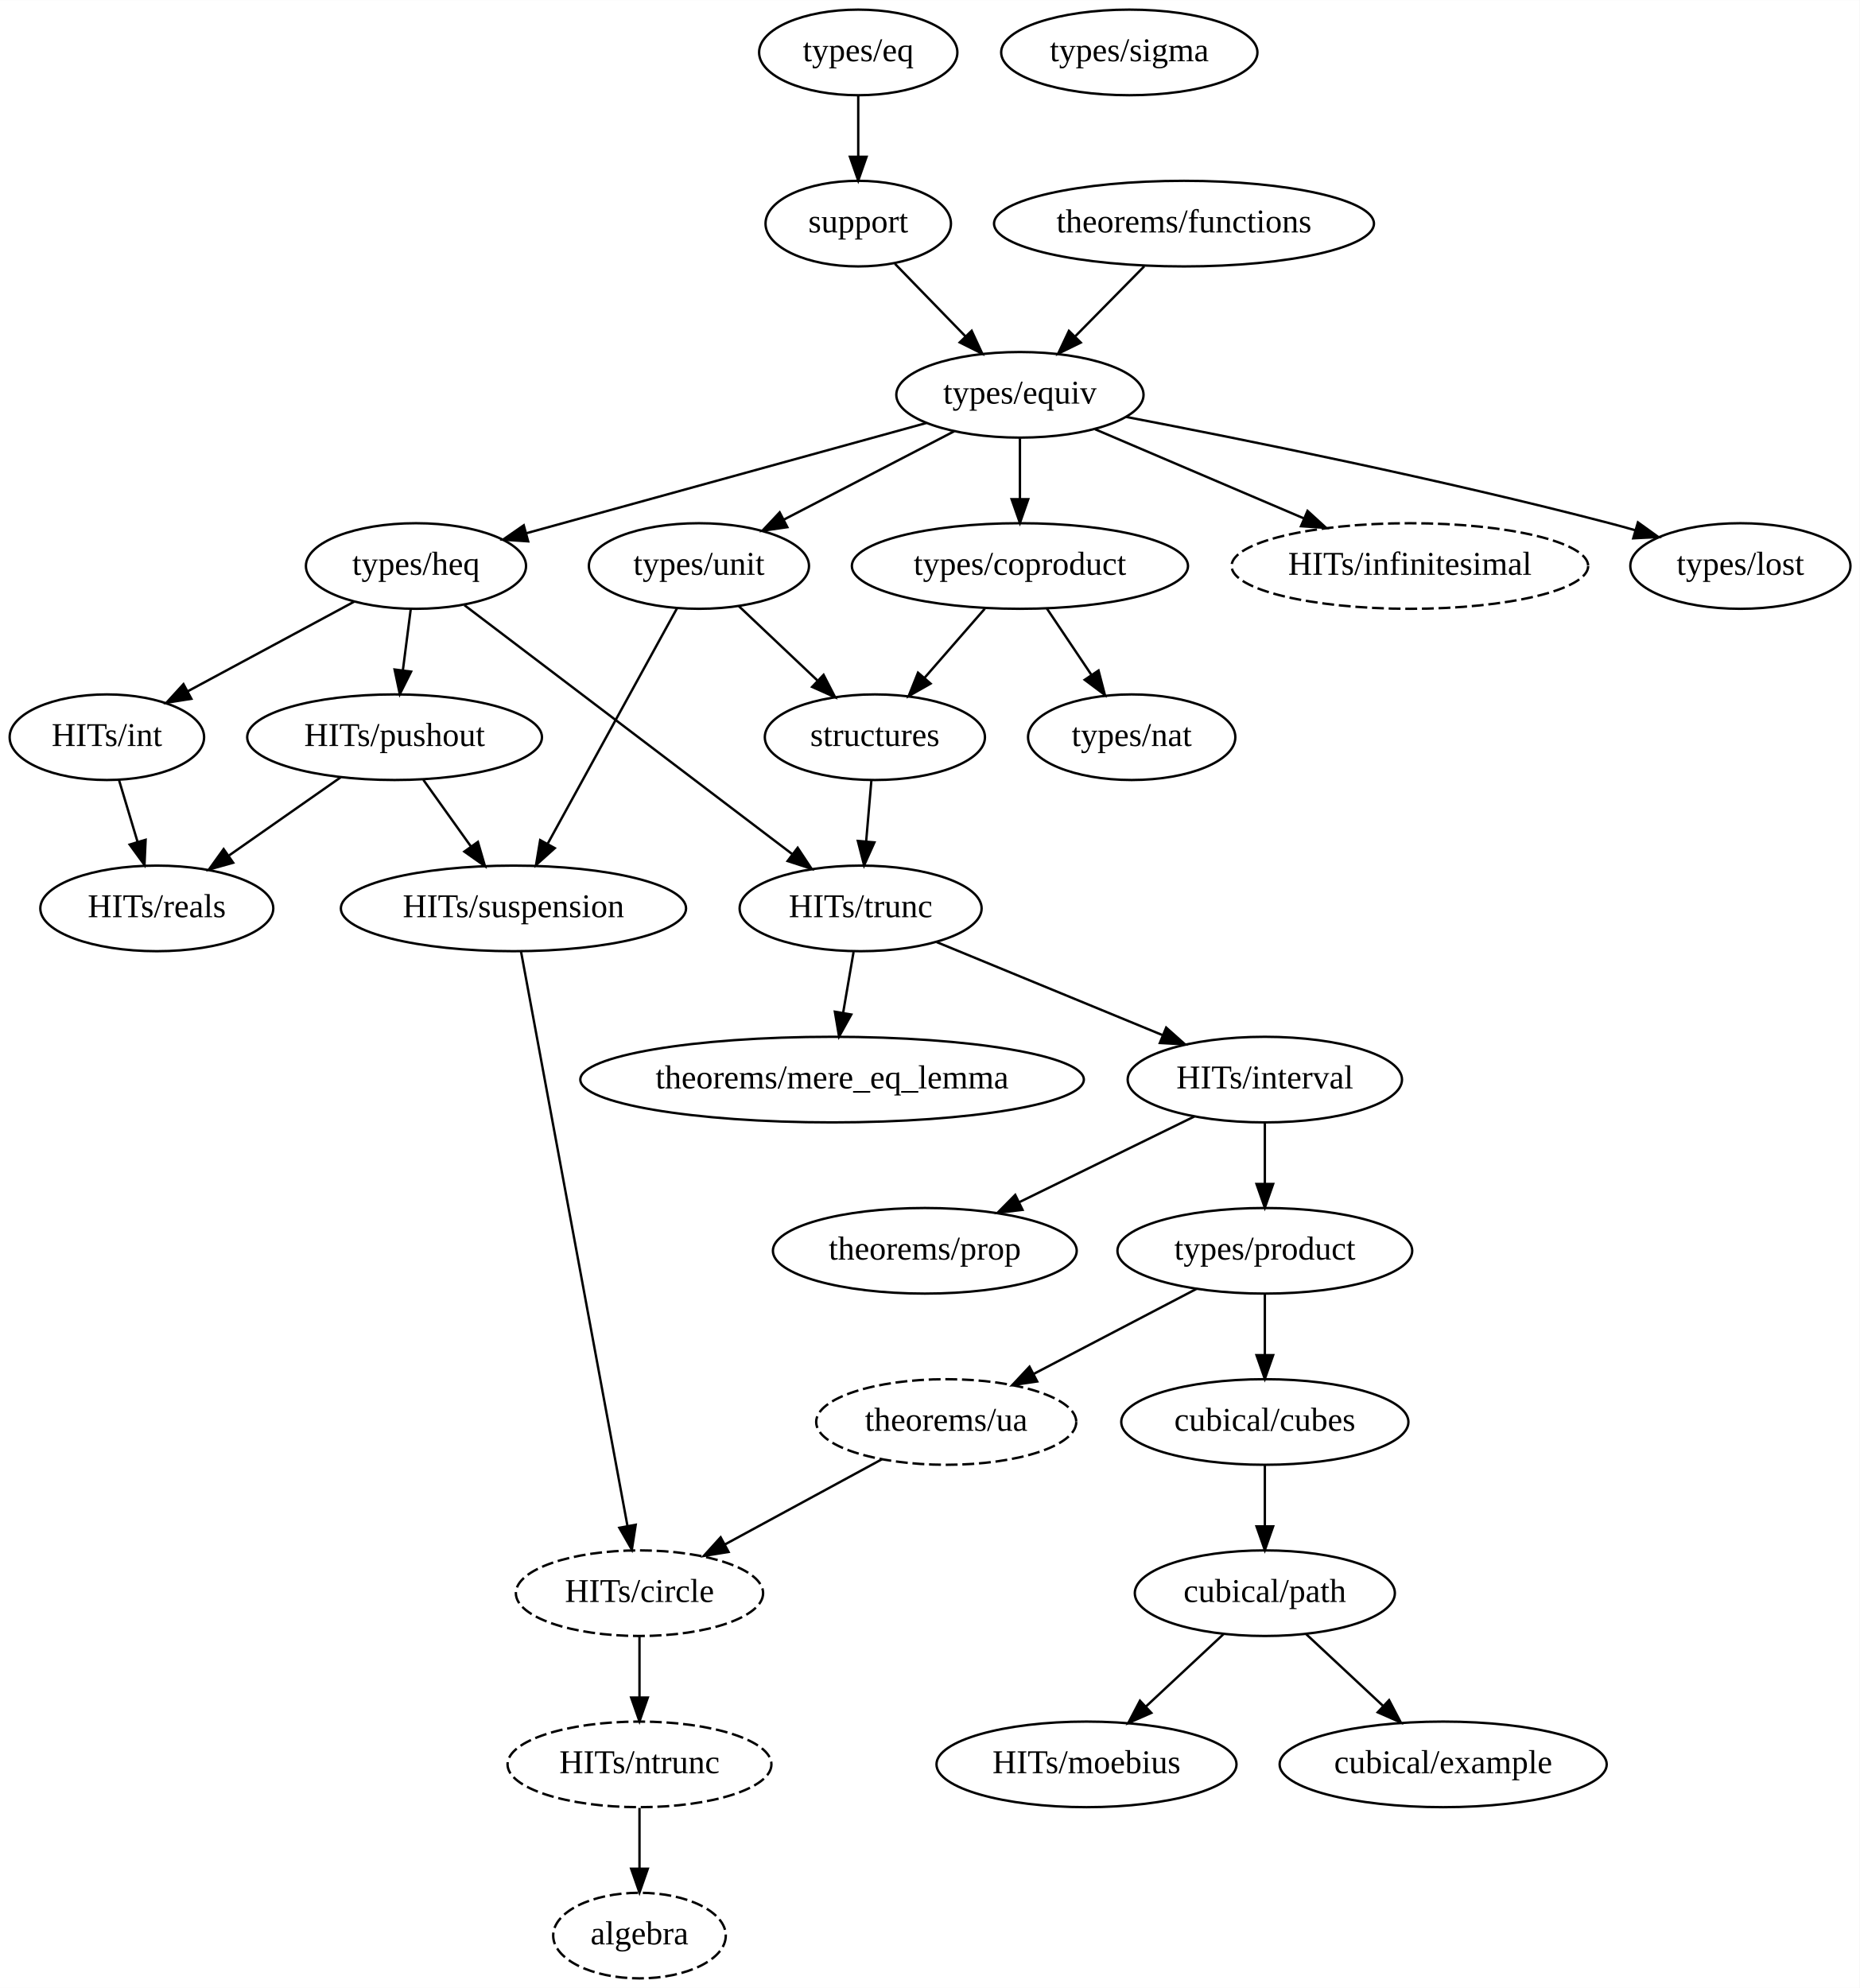
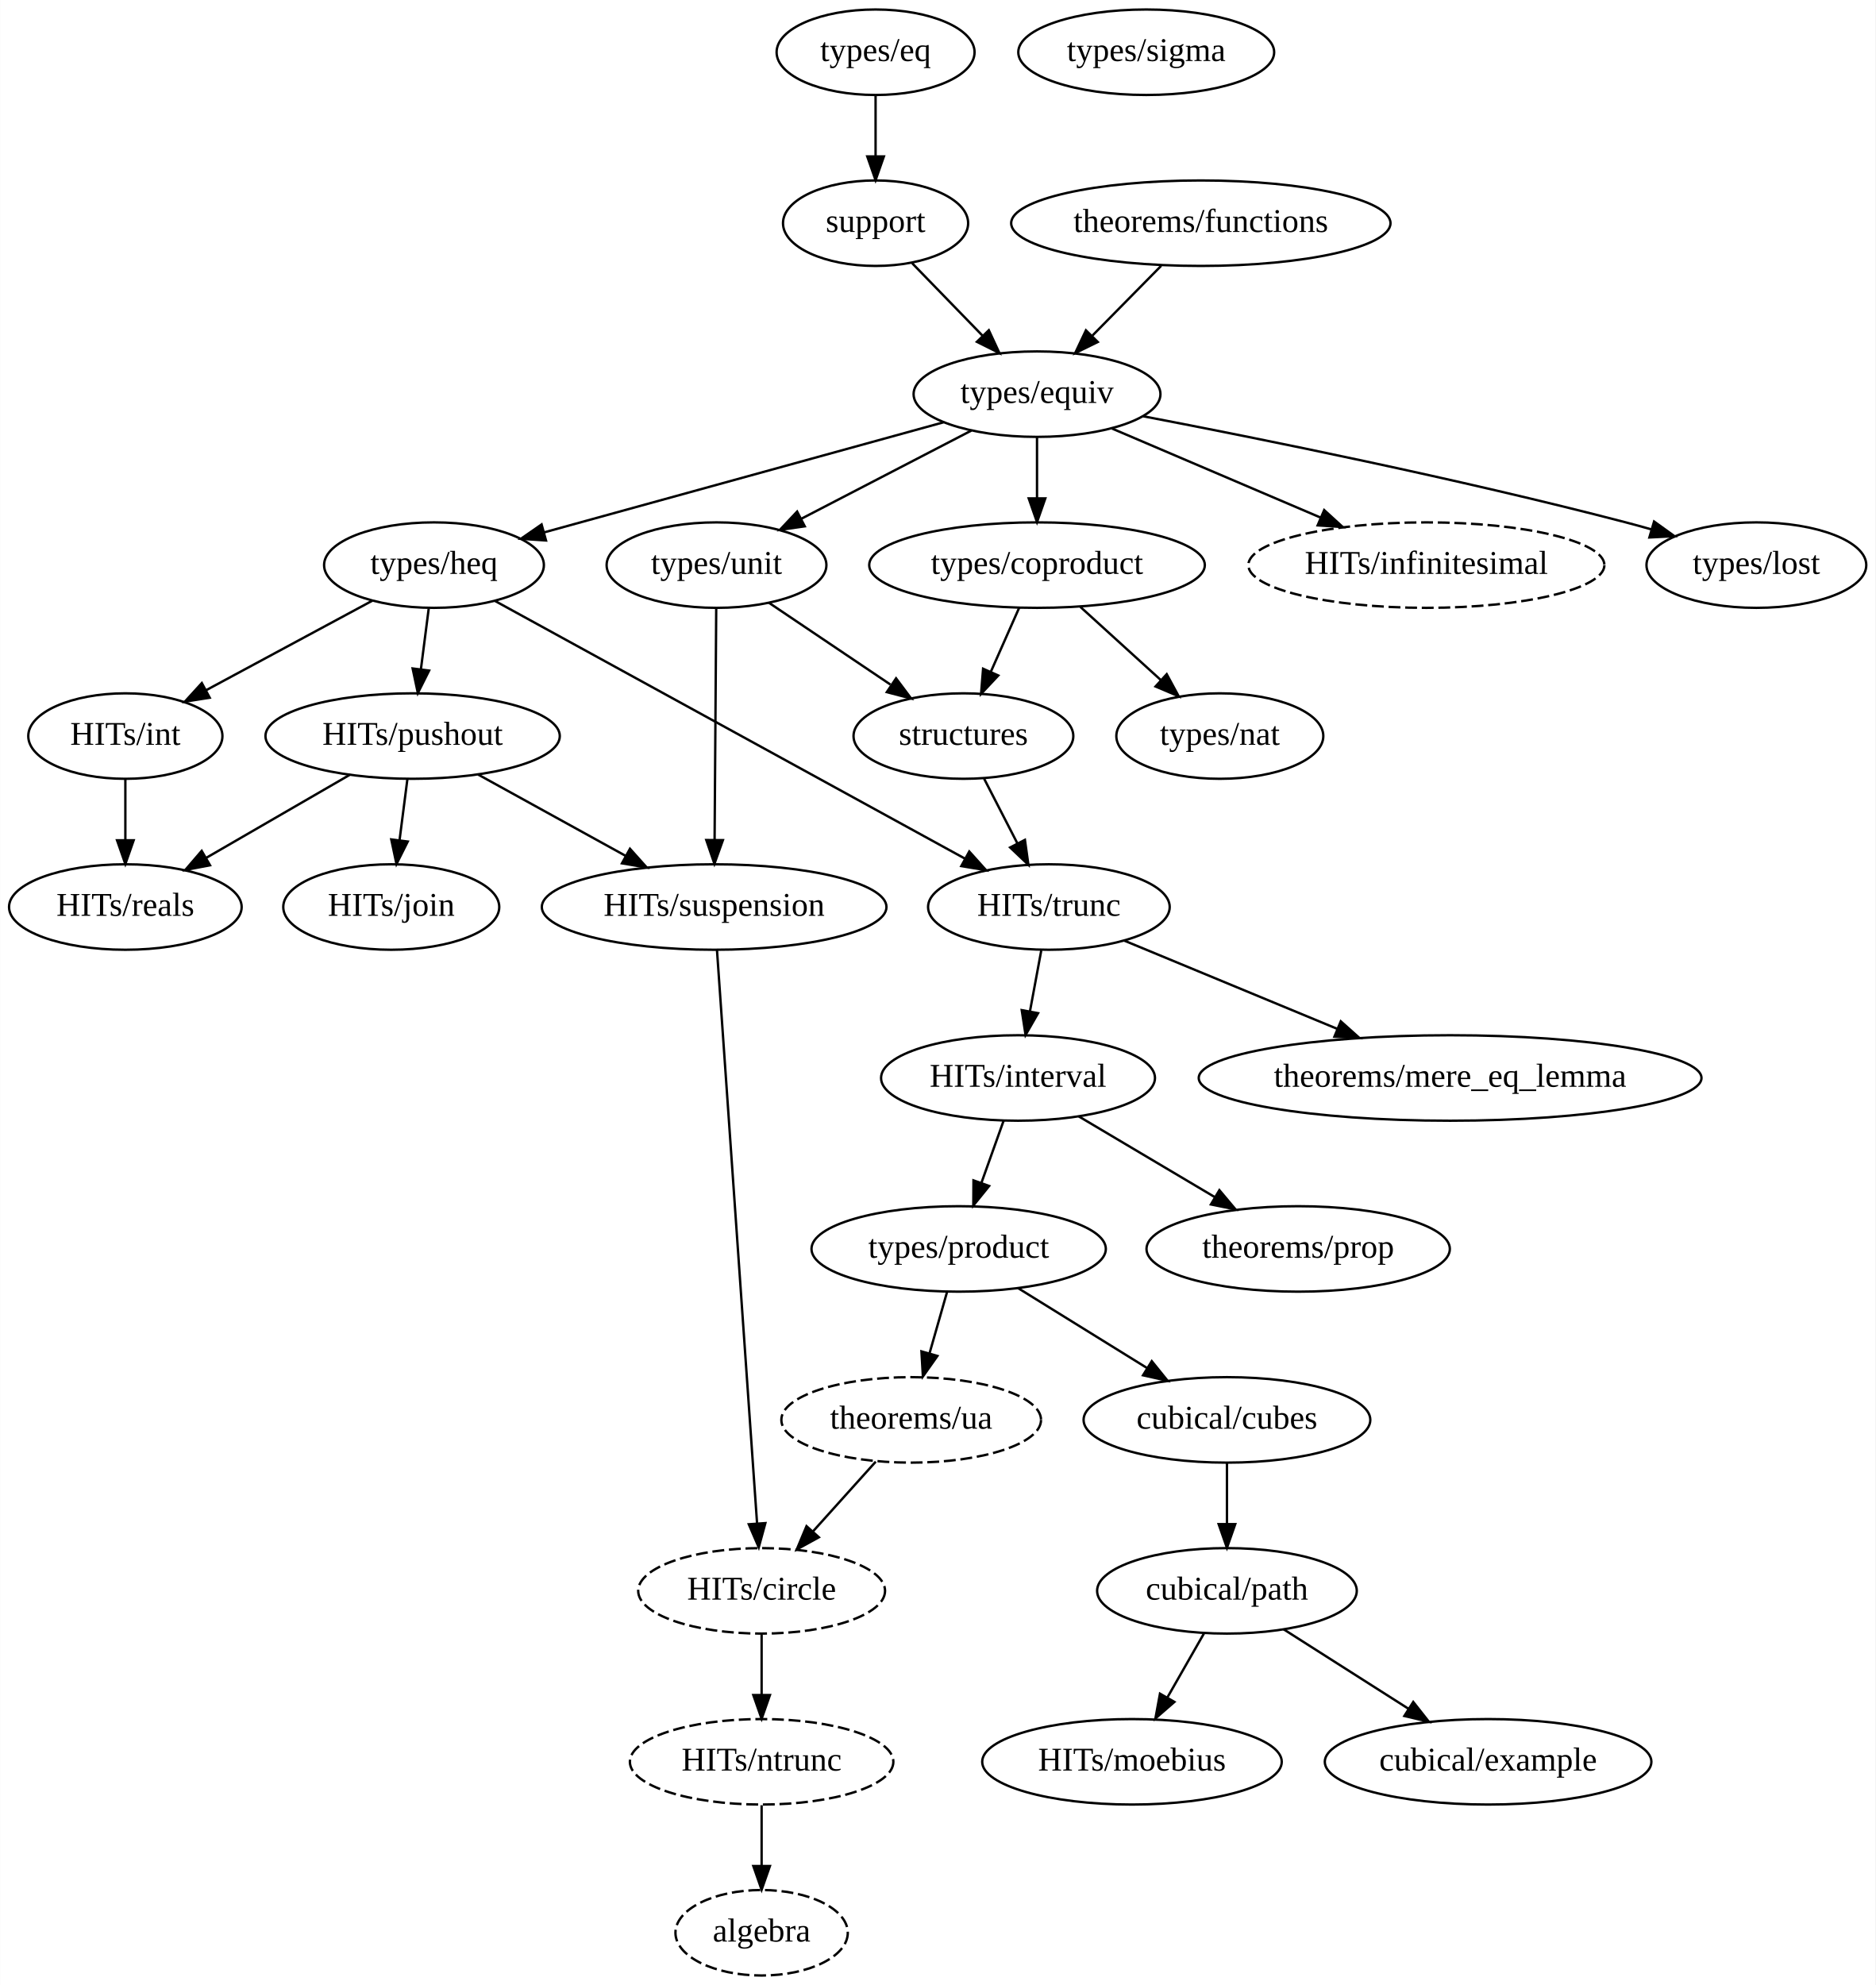
- <svg xmlns="http://www.w3.org/2000/svg" width="782pt" height="836pt" viewBox="0.00 0.00 782.09 836.00">
+ <svg xmlns="http://www.w3.org/2000/svg" width="790pt" height="836pt" viewBox="0.00 0.00 789.89 836.00">
  <g id="graph0" class="graph" transform="scale(1 1) rotate(0) translate(4 832)">
-     <polygon fill="white" stroke="none" points="-4,4 -4,-832 778.092,-832 778.092,4 -4,4" />
+     <polygon fill="white" stroke="none" points="-4,4 -4,-832 785.892,-832 785.892,4 -4,4" />
    <g id="node1" class="node">
-       <ellipse fill="none" stroke="black" stroke-dasharray="5,2" cx="264.946" cy="-18" rx="36.294" ry="18" />
-       <text text-anchor="middle" x="264.946" y="-14.3" font-family="Times New Roman,serif" font-size="14.00">algebra</text>
+       <ellipse fill="none" stroke="black" stroke-dasharray="5,2" cx="316.746" cy="-18" rx="36.294" ry="18" />
+       <text text-anchor="middle" x="316.746" y="-14.3" font-family="Times New Roman,serif" font-size="14.00">algebra</text>
    </g>
    <g id="node2" class="node">
-       <ellipse fill="none" stroke="black" stroke-dasharray="5,2" cx="264.946" cy="-90" rx="55.491" ry="18" />
-       <text text-anchor="middle" x="264.946" y="-86.3" font-family="Times New Roman,serif" font-size="14.00">HITs/ntrunc</text>
+       <ellipse fill="none" stroke="black" stroke-dasharray="5,2" cx="316.746" cy="-90" rx="55.491" ry="18" />
+       <text text-anchor="middle" x="316.746" y="-86.3" font-family="Times New Roman,serif" font-size="14.00">HITs/ntrunc</text>
    </g>
    <g id="edge1" class="edge">
-       <path fill="none" stroke="black" d="M264.946,-71.697C264.946,-63.983 264.946,-54.712 264.946,-46.112" />
-       <polygon fill="black" stroke="black" points="268.446,-46.104 264.946,-36.104 261.446,-46.104 268.446,-46.104" />
+       <path fill="none" stroke="black" d="M316.746,-71.697C316.746,-63.983 316.746,-54.712 316.746,-46.112" />
+       <polygon fill="black" stroke="black" points="320.246,-46.104 316.746,-36.104 313.246,-46.104 320.246,-46.104" />
    </g>
    <g id="node3" class="node">
-       <ellipse fill="none" stroke="black" stroke-dasharray="5,2" cx="264.946" cy="-162" rx="51.991" ry="18" />
-       <text text-anchor="middle" x="264.946" y="-158.3" font-family="Times New Roman,serif" font-size="14.00">HITs/circle</text>
+       <ellipse fill="none" stroke="black" stroke-dasharray="5,2" cx="316.746" cy="-162" rx="51.991" ry="18" />
+       <text text-anchor="middle" x="316.746" y="-158.3" font-family="Times New Roman,serif" font-size="14.00">HITs/circle</text>
+     </g>
+     <g id="edge17" class="edge">
+       <path fill="none" stroke="black" d="M316.746,-143.697C316.746,-135.983 316.746,-126.712 316.746,-118.112" />
+       <polygon fill="black" stroke="black" points="320.246,-118.104 316.746,-108.104 313.246,-118.104 320.246,-118.104" />
+     </g>
+     <g id="node4" class="node">
+       <ellipse fill="none" stroke="black" cx="296.746" cy="-450" rx="72.588" ry="18" />
+       <text text-anchor="middle" x="296.746" y="-446.3" font-family="Times New Roman,serif" font-size="14.00">HITs/suspension</text>
+     </g>
+     <g id="edge2" class="edge">
+       <path fill="none" stroke="black" d="M297.937,-431.966C301.271,-384.291 310.719,-249.185 314.814,-190.63" />
+       <polygon fill="black" stroke="black" points="318.329,-190.526 315.535,-180.306 311.346,-190.038 318.329,-190.526" />
+     </g>
+     <g id="node5" class="node">
+       <ellipse fill="none" stroke="black" stroke-dasharray="5,2" cx="379.746" cy="-234" rx="54.691" ry="18" />
+       <text text-anchor="middle" x="379.746" y="-230.3" font-family="Times New Roman,serif" font-size="14.00">theorems/ua</text>
+     </g>
+     <g id="edge3" class="edge">
+       <path fill="none" stroke="black" d="M364.816,-216.411C356.891,-207.606 347.011,-196.628 338.273,-186.919" />
+       <polygon fill="black" stroke="black" points="340.86,-184.562 331.569,-179.47 335.657,-189.244 340.86,-184.562" />
+     </g>
+     <g id="node6" class="node">
+       <ellipse fill="none" stroke="black" stroke-dasharray="5,2" cx="596.746" cy="-594" rx="74.987" ry="18" />
+       <text text-anchor="middle" x="596.746" y="-590.3" font-family="Times New Roman,serif" font-size="14.00">HITs/infinitesimal</text>
+     </g>
+     <g id="node7" class="node">
+       <ellipse fill="none" stroke="black" cx="432.746" cy="-666" rx="51.991" ry="18" />
+       <text text-anchor="middle" x="432.746" y="-662.3" font-family="Times New Roman,serif" font-size="14.00">types/equiv</text>
+     </g>
+     <g id="edge4" class="edge">
+       <path fill="none" stroke="black" d="M464.367,-651.503C489.262,-640.877 524.272,-625.934 552.036,-614.083" />
+       <polygon fill="black" stroke="black" points="553.703,-617.178 561.526,-610.033 550.955,-610.74 553.703,-617.178" />
+     </g>
+     <g id="node8" class="node">
+       <ellipse fill="none" stroke="black" cx="432.746" cy="-594" rx="70.688" ry="18" />
+       <text text-anchor="middle" x="432.746" y="-590.3" font-family="Times New Roman,serif" font-size="14.00">types/coproduct</text>
+     </g>
+     <g id="edge5" class="edge">
+       <path fill="none" stroke="black" d="M432.746,-647.697C432.746,-639.983 432.746,-630.712 432.746,-622.112" />
+       <polygon fill="black" stroke="black" points="436.246,-622.104 432.746,-612.104 429.246,-622.104 436.246,-622.104" />
+     </g>
+     <g id="node13" class="node">
+       <ellipse fill="none" stroke="black" cx="178.746" cy="-594" rx="46.292" ry="18" />
+       <text text-anchor="middle" x="178.746" y="-590.3" font-family="Times New Roman,serif" font-size="14.00">types/heq</text>
+     </g>
+     <g id="edge9" class="edge">
+       <path fill="none" stroke="black" d="M393.337,-654.139C347.935,-641.627 273.415,-621.09 225.223,-607.809" />
+       <polygon fill="black" stroke="black" points="225.93,-604.373 215.359,-605.09 224.07,-611.121 225.93,-604.373" />
+     </g>
+     <g id="node25" class="node">
+       <ellipse fill="none" stroke="black" cx="297.746" cy="-594" rx="46.292" ry="18" />
+       <text text-anchor="middle" x="297.746" y="-590.3" font-family="Times New Roman,serif" font-size="14.00">types/unit</text>
+     </g>
+     <g id="edge31" class="edge">
+       <path fill="none" stroke="black" d="M405.101,-650.666C384.354,-639.908 355.781,-625.093 333.329,-613.451" />
+       <polygon fill="black" stroke="black" points="334.922,-610.334 324.434,-608.838 331.7,-616.549 334.922,-610.334" />
+     </g>
+     <g id="node29" class="node">
+       <ellipse fill="none" stroke="black" cx="735.746" cy="-594" rx="46.292" ry="18" />
+       <text text-anchor="middle" x="735.746" y="-590.3" font-family="Times New Roman,serif" font-size="14.00">types/lost</text>
+     </g>
+     <g id="edge33" class="edge">
+       <path fill="none" stroke="black" d="M477.378,-656.708C527.246,-647.154 610.239,-630.391 680.746,-612 684.291,-611.075 687.948,-610.067 691.613,-609.018" />
+       <polygon fill="black" stroke="black" points="692.657,-612.359 701.26,-606.175 690.679,-605.644 692.657,-612.359" />
+     </g>
+     <g id="node26" class="node">
+       <ellipse fill="none" stroke="black" cx="401.746" cy="-522" rx="46.292" ry="18" />
+       <text text-anchor="middle" x="401.746" y="-518.3" font-family="Times New Roman,serif" font-size="14.00">structures</text>
+     </g>
+     <g id="edge24" class="edge">
+       <path fill="none" stroke="black" d="M425.241,-576.055C421.662,-567.973 417.299,-558.121 413.309,-549.112" />
+       <polygon fill="black" stroke="black" points="416.43,-547.515 409.181,-539.789 410.03,-550.35 416.43,-547.515" />
+     </g>
+     <g id="node28" class="node">
+       <ellipse fill="none" stroke="black" cx="509.746" cy="-522" rx="43.592" ry="18" />
+       <text text-anchor="middle" x="509.746" y="-518.3" font-family="Times New Roman,serif" font-size="14.00">types/nat</text>
+     </g>
+     <g id="edge32" class="edge">
+       <path fill="none" stroke="black" d="M450.994,-576.411C461.085,-567.237 473.772,-555.703 484.772,-545.703" />
+       <polygon fill="black" stroke="black" points="487.377,-548.065 492.422,-538.749 482.668,-542.886 487.377,-548.065" />
+     </g>
+     <g id="node9" class="node">
+       <ellipse fill="none" stroke="black" cx="399.746" cy="-306" rx="61.99" ry="18" />
+       <text text-anchor="middle" x="399.746" y="-302.3" font-family="Times New Roman,serif" font-size="14.00">types/product</text>
+     </g>
+     <g id="edge30" class="edge">
+       <path fill="none" stroke="black" d="M394.904,-288.055C392.677,-280.261 389.981,-270.822 387.483,-262.079" />
+       <polygon fill="black" stroke="black" points="390.794,-260.929 384.681,-252.275 384.063,-262.852 390.794,-260.929" />
+     </g>
+     <g id="node10" class="node">
+       <ellipse fill="none" stroke="black" cx="512.746" cy="-234" rx="60.389" ry="18" />
+       <text text-anchor="middle" x="512.746" y="-230.3" font-family="Times New Roman,serif" font-size="14.00">cubical/cubes</text>
+     </g>
+     <g id="edge6" class="edge">
+       <path fill="none" stroke="black" d="M424.824,-289.465C440.77,-279.586 461.613,-266.675 479.003,-255.903" />
+       <polygon fill="black" stroke="black" points="481.08,-258.733 487.737,-250.492 477.393,-252.783 481.08,-258.733" />
+     </g>
+     <g id="node11" class="node">
+       <ellipse fill="none" stroke="black" cx="512.746" cy="-162" rx="54.691" ry="18" />
+       <text text-anchor="middle" x="512.746" y="-158.3" font-family="Times New Roman,serif" font-size="14.00">cubical/path</text>
+     </g>
+     <g id="edge7" class="edge">
+       <path fill="none" stroke="black" d="M512.746,-215.697C512.746,-207.983 512.746,-198.712 512.746,-190.112" />
+       <polygon fill="black" stroke="black" points="516.246,-190.104 512.746,-180.104 509.246,-190.104 516.246,-190.104" />
+     </g>
+     <g id="node12" class="node">
+       <ellipse fill="none" stroke="black" cx="622.746" cy="-90" rx="68.788" ry="18" />
+       <text text-anchor="middle" x="622.746" y="-86.3" font-family="Times New Roman,serif" font-size="14.00">cubical/example</text>
+     </g>
+     <g id="edge8" class="edge">
+       <path fill="none" stroke="black" d="M536.614,-145.811C552.003,-136.018 572.241,-123.14 589.232,-112.327" />
+       <polygon fill="black" stroke="black" points="591.221,-115.21 597.779,-106.888 587.463,-109.304 591.221,-115.21" />
+     </g>
+     <g id="node21" class="node">
+       <ellipse fill="none" stroke="black" cx="472.746" cy="-90" rx="63.089" ry="18" />
+       <text text-anchor="middle" x="472.746" y="-86.3" font-family="Times New Roman,serif" font-size="14.00">HITs/moebius</text>
+     </g>
+     <g id="edge15" class="edge">
+       <path fill="none" stroke="black" d="M503.063,-144.055C498.464,-136.007 492.863,-126.205 487.732,-117.226" />
+       <polygon fill="black" stroke="black" points="490.618,-115.221 482.617,-108.275 484.54,-118.694 490.618,-115.221" />
+     </g>
+     <g id="node16" class="node">
+       <ellipse fill="none" stroke="black" cx="48.746" cy="-522" rx="40.893" ry="18" />
+       <text text-anchor="middle" x="48.746" y="-518.3" font-family="Times New Roman,serif" font-size="14.00">HITs/int</text>
+     </g>
+     <g id="edge12" class="edge">
+       <path fill="none" stroke="black" d="M152.751,-579.003C132.652,-568.18 104.658,-553.107 82.775,-541.324" />
+       <polygon fill="black" stroke="black" points="84.276,-538.157 73.812,-536.497 80.957,-544.32 84.276,-538.157" />
+     </g>
+     <g id="node17" class="node">
+       <ellipse fill="none" stroke="black" cx="437.746" cy="-450" rx="50.892" ry="18" />
+       <text text-anchor="middle" x="437.746" y="-446.3" font-family="Times New Roman,serif" font-size="14.00">HITs/trunc</text>
+     </g>
+     <g id="edge29" class="edge">
+       <path fill="none" stroke="black" d="M204.526,-578.865C251.118,-553.321 349.402,-499.435 402.285,-470.442" />
+       <polygon fill="black" stroke="black" points="404.212,-473.377 411.298,-465.5 400.847,-467.239 404.212,-473.377" />
+     </g>
+     <g id="node19" class="node">
+       <ellipse fill="none" stroke="black" cx="169.746" cy="-522" rx="61.99" ry="18" />
+       <text text-anchor="middle" x="169.746" y="-518.3" font-family="Times New Roman,serif" font-size="14.00">HITs/pushout</text>
+     </g>
+     <g id="edge20" class="edge">
+       <path fill="none" stroke="black" d="M176.521,-575.697C175.529,-567.983 174.337,-558.712 173.232,-550.112" />
+       <polygon fill="black" stroke="black" points="176.692,-549.576 171.945,-540.104 169.749,-550.469 176.692,-549.576" />
+     </g>
+     <g id="node14" class="node">
+       <ellipse fill="none" stroke="black" cx="364.746" cy="-738" rx="38.993" ry="18" />
+       <text text-anchor="middle" x="364.746" y="-734.3" font-family="Times New Roman,serif" font-size="14.00">support</text>
+     </g>
+     <g id="edge10" class="edge">
+       <path fill="none" stroke="black" d="M380.176,-721.116C388.919,-712.116 400.026,-700.682 409.775,-690.646" />
+       <polygon fill="black" stroke="black" points="412.447,-692.919 416.905,-683.307 407.426,-688.041 412.447,-692.919" />
+     </g>
+     <g id="node15" class="node">
+       <ellipse fill="none" stroke="black" cx="501.746" cy="-738" rx="79.886" ry="18" />
+       <text text-anchor="middle" x="501.746" y="-734.3" font-family="Times New Roman,serif" font-size="14.00">theorems/functions</text>
+     </g>
+     <g id="edge11" class="edge">
+       <path fill="none" stroke="black" d="M485.043,-720.055C476.357,-711.243 465.598,-700.328 456.101,-690.694" />
+       <polygon fill="black" stroke="black" points="458.332,-687.972 448.82,-683.307 453.347,-692.886 458.332,-687.972" />
+     </g>
+     <g id="node24" class="node">
+       <ellipse fill="none" stroke="black" cx="48.746" cy="-450" rx="48.993" ry="18" />
+       <text text-anchor="middle" x="48.746" y="-446.3" font-family="Times New Roman,serif" font-size="14.00">HITs/reals</text>
+     </g>
+     <g id="edge22" class="edge">
+       <path fill="none" stroke="black" d="M48.746,-503.697C48.746,-495.983 48.746,-486.712 48.746,-478.112" />
+       <polygon fill="black" stroke="black" points="52.246,-478.104 48.746,-468.104 45.246,-478.104 52.246,-478.104" />
+     </g>
+     <g id="node18" class="node">
+       <ellipse fill="none" stroke="black" cx="424.746" cy="-378" rx="57.69" ry="18" />
+       <text text-anchor="middle" x="424.746" y="-374.3" font-family="Times New Roman,serif" font-size="14.00">HITs/interval</text>
+     </g>
+     <g id="edge13" class="edge">
+       <path fill="none" stroke="black" d="M434.532,-431.697C433.1,-423.983 431.378,-414.712 429.781,-406.112" />
+       <polygon fill="black" stroke="black" points="433.189,-405.297 427.922,-396.104 426.307,-406.575 433.189,-405.297" />
+     </g>
+     <g id="node22" class="node">
+       <ellipse fill="none" stroke="black" cx="606.746" cy="-378" rx="105.881" ry="18" />
+       <text text-anchor="middle" x="606.746" y="-374.3" font-family="Times New Roman,serif" font-size="14.00">theorems/mere_eq_lemma</text>
    </g>
    <g id="edge16" class="edge">
-       <path fill="none" stroke="black" d="M264.946,-143.697C264.946,-135.983 264.946,-126.712 264.946,-118.112" />
-       <polygon fill="black" stroke="black" points="268.446,-118.104 264.946,-108.104 261.446,-118.104 268.446,-118.104" />
-     </g>
-     <g id="node4" class="node">
-       <ellipse fill="none" stroke="black" cx="211.946" cy="-450" rx="72.588" ry="18" />
-       <text text-anchor="middle" x="211.946" y="-446.3" font-family="Times New Roman,serif" font-size="14.00">HITs/suspension</text>
-     </g>
-     <g id="edge2" class="edge">
-       <path fill="none" stroke="black" d="M215.103,-431.966C223.956,-384.192 249.079,-248.623 259.894,-190.266" />
-       <polygon fill="black" stroke="black" points="263.358,-190.777 261.739,-180.306 256.476,-189.501 263.358,-190.777" />
-     </g>
-     <g id="node5" class="node">
-       <ellipse fill="none" stroke="black" stroke-dasharray="5,2" cx="393.946" cy="-234" rx="54.691" ry="18" />
-       <text text-anchor="middle" x="393.946" y="-230.3" font-family="Times New Roman,serif" font-size="14.00">theorems/ua</text>
-     </g>
-     <g id="edge3" class="edge">
-       <path fill="none" stroke="black" d="M366.904,-218.326C347.725,-207.919 321.786,-193.843 300.87,-182.494" />
-       <polygon fill="black" stroke="black" points="302.412,-179.348 291.953,-177.655 299.073,-185.501 302.412,-179.348" />
-     </g>
-     <g id="node6" class="node">
-       <ellipse fill="none" stroke="black" stroke-dasharray="5,2" cx="588.946" cy="-594" rx="74.987" ry="18" />
-       <text text-anchor="middle" x="588.946" y="-590.3" font-family="Times New Roman,serif" font-size="14.00">HITs/infinitesimal</text>
-     </g>
-     <g id="node7" class="node">
-       <ellipse fill="none" stroke="black" cx="424.946" cy="-666" rx="51.991" ry="18" />
-       <text text-anchor="middle" x="424.946" y="-662.3" font-family="Times New Roman,serif" font-size="14.00">types/equiv</text>
-     </g>
-     <g id="edge4" class="edge">
-       <path fill="none" stroke="black" d="M456.567,-651.503C481.463,-640.877 516.473,-625.934 544.237,-614.083" />
-       <polygon fill="black" stroke="black" points="545.903,-617.178 553.726,-610.033 543.155,-610.74 545.903,-617.178" />
-     </g>
-     <g id="node8" class="node">
-       <ellipse fill="none" stroke="black" cx="424.946" cy="-594" rx="70.688" ry="18" />
-       <text text-anchor="middle" x="424.946" y="-590.3" font-family="Times New Roman,serif" font-size="14.00">types/coproduct</text>
-     </g>
-     <g id="edge5" class="edge">
-       <path fill="none" stroke="black" d="M424.946,-647.697C424.946,-639.983 424.946,-630.712 424.946,-622.112" />
-       <polygon fill="black" stroke="black" points="428.446,-622.104 424.946,-612.104 421.446,-622.104 428.446,-622.104" />
-     </g>
-     <g id="node13" class="node">
-       <ellipse fill="none" stroke="black" cx="170.946" cy="-594" rx="46.292" ry="18" />
-       <text text-anchor="middle" x="170.946" y="-590.3" font-family="Times New Roman,serif" font-size="14.00">types/heq</text>
-     </g>
-     <g id="edge9" class="edge">
-       <path fill="none" stroke="black" d="M385.538,-654.139C340.136,-641.627 265.616,-621.09 217.424,-607.809" />
-       <polygon fill="black" stroke="black" points="218.13,-604.373 207.56,-605.09 216.27,-611.121 218.13,-604.373" />
-     </g>
-     <g id="node24" class="node">
-       <ellipse fill="none" stroke="black" cx="289.946" cy="-594" rx="46.292" ry="18" />
-       <text text-anchor="middle" x="289.946" y="-590.3" font-family="Times New Roman,serif" font-size="14.00">types/unit</text>
-     </g>
-     <g id="edge30" class="edge">
-       <path fill="none" stroke="black" d="M397.301,-650.666C376.555,-639.908 347.982,-625.093 325.53,-613.451" />
-       <polygon fill="black" stroke="black" points="327.123,-610.334 316.634,-608.838 323.901,-616.549 327.123,-610.334" />
-     </g>
-     <g id="node28" class="node">
-       <ellipse fill="none" stroke="black" cx="727.946" cy="-594" rx="46.292" ry="18" />
-       <text text-anchor="middle" x="727.946" y="-590.3" font-family="Times New Roman,serif" font-size="14.00">types/lost</text>
-     </g>
-     <g id="edge32" class="edge">
-       <path fill="none" stroke="black" d="M469.579,-656.708C519.446,-647.154 602.44,-630.391 672.946,-612 676.491,-611.075 680.149,-610.067 683.814,-609.018" />
-       <polygon fill="black" stroke="black" points="684.858,-612.359 693.461,-606.175 682.879,-605.644 684.858,-612.359" />
-     </g>
-     <g id="node25" class="node">
-       <ellipse fill="none" stroke="black" cx="363.946" cy="-522" rx="46.292" ry="18" />
-       <text text-anchor="middle" x="363.946" y="-518.3" font-family="Times New Roman,serif" font-size="14.00">structures</text>
+       <path fill="none" stroke="black" d="M469.533,-435.834C494.789,-425.372 530.506,-410.579 559.167,-398.707" />
+       <polygon fill="black" stroke="black" points="560.692,-401.864 568.592,-394.803 558.013,-395.397 560.692,-401.864" />
+     </g>
+     <g id="edge18" class="edge">
+       <path fill="none" stroke="black" d="M418.694,-360.055C415.88,-352.176 412.466,-342.617 409.315,-333.794" />
+       <polygon fill="black" stroke="black" points="412.575,-332.516 405.915,-324.275 405.983,-334.87 412.575,-332.516" />
+     </g>
+     <g id="node23" class="node">
+       <ellipse fill="none" stroke="black" cx="542.746" cy="-306" rx="63.889" ry="18" />
+       <text text-anchor="middle" x="542.746" y="-302.3" font-family="Times New Roman,serif" font-size="14.00">theorems/prop</text>
+     </g>
+     <g id="edge19" class="edge">
+       <path fill="none" stroke="black" d="M450.35,-361.811C467.126,-351.859 489.274,-338.721 507.679,-327.802" />
+       <polygon fill="black" stroke="black" points="509.56,-330.756 516.374,-322.644 505.988,-324.736 509.56,-330.756" />
+     </g>
+     <g id="edge26" class="edge">
+       <path fill="none" stroke="black" d="M197.303,-505.811C215.523,-495.769 239.629,-482.482 259.544,-471.505" />
+       <polygon fill="black" stroke="black" points="261.295,-474.536 268.363,-466.644 257.916,-468.406 261.295,-474.536" />
+     </g>
+     <g id="node20" class="node">
+       <ellipse fill="none" stroke="black" cx="160.746" cy="-450" rx="45.492" ry="18" />
+       <text text-anchor="middle" x="160.746" y="-446.3" font-family="Times New Roman,serif" font-size="14.00">HITs/join</text>
+     </g>
+     <g id="edge14" class="edge">
+       <path fill="none" stroke="black" d="M167.521,-503.697C166.529,-495.983 165.337,-486.712 164.232,-478.112" />
+       <polygon fill="black" stroke="black" points="167.692,-477.576 162.945,-468.104 160.749,-478.469 167.692,-477.576" />
+     </g>
+     <g id="edge21" class="edge">
+       <path fill="none" stroke="black" d="M143.192,-505.638C125.415,-495.354 101.857,-481.726 82.717,-470.653" />
+       <polygon fill="black" stroke="black" points="84.405,-467.586 73.996,-465.608 80.899,-473.645 84.405,-467.586" />
+     </g>
+     <g id="edge27" class="edge">
+       <path fill="none" stroke="black" d="M297.625,-575.871C297.455,-551.67 297.142,-507.211 296.939,-478.393" />
+       <polygon fill="black" stroke="black" points="300.437,-478.164 296.867,-468.189 293.437,-478.214 300.437,-478.164" />
    </g>
    <g id="edge23" class="edge">
-       <path fill="none" stroke="black" d="M410.18,-576.055C402.577,-567.33 393.178,-556.544 384.844,-546.981" />
-       <polygon fill="black" stroke="black" points="387.365,-544.547 378.157,-539.307 382.088,-549.146 387.365,-544.547" />
+       <path fill="none" stroke="black" d="M319.801,-578.155C334.693,-568.132 354.554,-554.763 370.994,-543.698" />
+       <polygon fill="black" stroke="black" points="373.38,-546.311 379.722,-537.824 369.472,-540.504 373.38,-546.311" />
+     </g>
+     <g id="edge28" class="edge">
+       <path fill="none" stroke="black" d="M410.46,-504.055C414.661,-495.887 419.791,-485.912 424.465,-476.824" />
+       <polygon fill="black" stroke="black" points="427.65,-478.283 429.111,-467.789 421.425,-475.081 427.65,-478.283" />
    </g>
    <g id="node27" class="node">
-       <ellipse fill="none" stroke="black" cx="471.946" cy="-522" rx="43.592" ry="18" />
-       <text text-anchor="middle" x="471.946" y="-518.3" font-family="Times New Roman,serif" font-size="14.00">types/nat</text>
-     </g>
-     <g id="edge31" class="edge">
-       <path fill="none" stroke="black" d="M436.324,-576.055C441.924,-567.715 448.788,-557.491 454.992,-548.252" />
-       <polygon fill="black" stroke="black" points="458.005,-550.042 460.674,-539.789 452.194,-546.14 458.005,-550.042" />
-     </g>
-     <g id="node9" class="node">
-       <ellipse fill="none" stroke="black" cx="527.946" cy="-306" rx="61.99" ry="18" />
-       <text text-anchor="middle" x="527.946" y="-302.3" font-family="Times New Roman,serif" font-size="14.00">types/product</text>
-     </g>
-     <g id="edge29" class="edge">
-       <path fill="none" stroke="black" d="M499.2,-289.983C479.148,-279.508 452.221,-265.442 430.622,-254.159" />
-       <polygon fill="black" stroke="black" points="432.212,-251.041 421.728,-249.513 428.971,-257.245 432.212,-251.041" />
-     </g>
-     <g id="node10" class="node">
-       <ellipse fill="none" stroke="black" cx="527.946" cy="-234" rx="60.389" ry="18" />
-       <text text-anchor="middle" x="527.946" y="-230.3" font-family="Times New Roman,serif" font-size="14.00">cubical/cubes</text>
-     </g>
-     <g id="edge6" class="edge">
-       <path fill="none" stroke="black" d="M527.946,-287.697C527.946,-279.983 527.946,-270.712 527.946,-262.112" />
-       <polygon fill="black" stroke="black" points="531.446,-262.104 527.946,-252.104 524.446,-262.104 531.446,-262.104" />
-     </g>
-     <g id="node11" class="node">
-       <ellipse fill="none" stroke="black" cx="527.946" cy="-162" rx="54.691" ry="18" />
-       <text text-anchor="middle" x="527.946" y="-158.3" font-family="Times New Roman,serif" font-size="14.00">cubical/path</text>
-     </g>
-     <g id="edge7" class="edge">
-       <path fill="none" stroke="black" d="M527.946,-215.697C527.946,-207.983 527.946,-198.712 527.946,-190.112" />
-       <polygon fill="black" stroke="black" points="531.446,-190.104 527.946,-180.104 524.446,-190.104 531.446,-190.104" />
-     </g>
-     <g id="node12" class="node">
-       <ellipse fill="none" stroke="black" cx="602.946" cy="-90" rx="68.788" ry="18" />
-       <text text-anchor="middle" x="602.946" y="-86.3" font-family="Times New Roman,serif" font-size="14.00">cubical/example</text>
-     </g>
-     <g id="edge8" class="edge">
-       <path fill="none" stroke="black" d="M545.341,-144.765C554.952,-135.795 567.064,-124.49 577.699,-114.564" />
-       <polygon fill="black" stroke="black" points="580.202,-117.015 585.125,-107.633 575.426,-111.898 580.202,-117.015" />
-     </g>
-     <g id="node19" class="node">
-       <ellipse fill="none" stroke="black" cx="452.946" cy="-90" rx="63.089" ry="18" />
-       <text text-anchor="middle" x="452.946" y="-86.3" font-family="Times New Roman,serif" font-size="14.00">HITs/moebius</text>
-     </g>
-     <g id="edge14" class="edge">
-       <path fill="none" stroke="black" d="M510.551,-144.765C500.871,-135.73 488.653,-124.326 477.963,-114.349" />
-       <polygon fill="black" stroke="black" points="480.206,-111.654 470.507,-107.39 475.429,-116.772 480.206,-111.654" />
-     </g>
-     <g id="node16" class="node">
-       <ellipse fill="none" stroke="black" cx="40.946" cy="-522" rx="40.893" ry="18" />
-       <text text-anchor="middle" x="40.946" y="-518.3" font-family="Times New Roman,serif" font-size="14.00">HITs/int</text>
-     </g>
-     <g id="edge12" class="edge">
-       <path fill="none" stroke="black" d="M144.951,-579.003C124.853,-568.18 96.859,-553.107 74.976,-541.324" />
-       <polygon fill="black" stroke="black" points="76.477,-538.157 66.013,-536.497 73.158,-544.32 76.477,-538.157" />
-     </g>
-     <g id="node17" class="node">
-       <ellipse fill="none" stroke="black" cx="357.946" cy="-450" rx="50.892" ry="18" />
-       <text text-anchor="middle" x="357.946" y="-446.3" font-family="Times New Roman,serif" font-size="14.00">HITs/trunc</text>
-     </g>
-     <g id="edge28" class="edge">
-       <path fill="none" stroke="black" d="M191.315,-577.533C224.668,-552.206 291.032,-501.812 329.175,-472.848" />
-       <polygon fill="black" stroke="black" points="331.471,-475.499 337.319,-466.664 327.238,-469.924 331.471,-475.499" />
-     </g>
-     <g id="node22" class="node">
-       <ellipse fill="none" stroke="black" cx="161.946" cy="-522" rx="61.99" ry="18" />
-       <text text-anchor="middle" x="161.946" y="-518.3" font-family="Times New Roman,serif" font-size="14.00">HITs/pushout</text>
-     </g>
-     <g id="edge19" class="edge">
-       <path fill="none" stroke="black" d="M168.722,-575.697C167.73,-567.983 166.538,-558.712 165.432,-550.112" />
-       <polygon fill="black" stroke="black" points="168.892,-549.576 164.145,-540.104 161.949,-550.469 168.892,-549.576" />
-     </g>
-     <g id="node14" class="node">
-       <ellipse fill="none" stroke="black" cx="356.946" cy="-738" rx="38.993" ry="18" />
-       <text text-anchor="middle" x="356.946" y="-734.3" font-family="Times New Roman,serif" font-size="14.00">support</text>
-     </g>
-     <g id="edge10" class="edge">
-       <path fill="none" stroke="black" d="M372.377,-721.116C381.12,-712.116 392.226,-700.682 401.976,-690.646" />
-       <polygon fill="black" stroke="black" points="404.648,-692.919 409.105,-683.307 399.627,-688.041 404.648,-692.919" />
-     </g>
-     <g id="node15" class="node">
-       <ellipse fill="none" stroke="black" cx="493.946" cy="-738" rx="79.886" ry="18" />
-       <text text-anchor="middle" x="493.946" y="-734.3" font-family="Times New Roman,serif" font-size="14.00">theorems/functions</text>
-     </g>
-     <g id="edge11" class="edge">
-       <path fill="none" stroke="black" d="M477.243,-720.055C468.557,-711.243 457.799,-700.328 448.302,-690.694" />
-       <polygon fill="black" stroke="black" points="450.533,-687.972 441.02,-683.307 445.548,-692.886 450.533,-687.972" />
-     </g>
-     <g id="node23" class="node">
-       <ellipse fill="none" stroke="black" cx="61.946" cy="-450" rx="48.993" ry="18" />
-       <text text-anchor="middle" x="61.946" y="-446.3" font-family="Times New Roman,serif" font-size="14.00">HITs/reals</text>
-     </g>
-     <g id="edge21" class="edge">
-       <path fill="none" stroke="black" d="M46.03,-504.055C48.368,-496.261 51.2,-486.822 53.823,-478.079" />
-       <polygon fill="black" stroke="black" points="57.243,-478.859 56.764,-468.275 50.538,-476.848 57.243,-478.859" />
-     </g>
-     <g id="node18" class="node">
-       <ellipse fill="none" stroke="black" cx="527.946" cy="-378" rx="57.69" ry="18" />
-       <text text-anchor="middle" x="527.946" y="-374.3" font-family="Times New Roman,serif" font-size="14.00">HITs/interval</text>
-     </g>
-     <g id="edge13" class="edge">
-       <path fill="none" stroke="black" d="M389.922,-435.834C416.827,-424.755 455.532,-408.818 485.112,-396.638" />
-       <polygon fill="black" stroke="black" points="486.455,-399.87 494.369,-392.826 483.79,-393.397 486.455,-399.87" />
-     </g>
-     <g id="node20" class="node">
-       <ellipse fill="none" stroke="black" cx="345.946" cy="-378" rx="105.881" ry="18" />
-       <text text-anchor="middle" x="345.946" y="-374.3" font-family="Times New Roman,serif" font-size="14.00">theorems/mere_eq_lemma</text>
-     </g>
-     <g id="edge15" class="edge">
-       <path fill="none" stroke="black" d="M354.98,-431.697C353.658,-423.983 352.069,-414.712 350.594,-406.112" />
-       <polygon fill="black" stroke="black" points="354.018,-405.369 348.879,-396.104 347.119,-406.552 354.018,-405.369" />
-     </g>
-     <g id="edge17" class="edge">
-       <path fill="none" stroke="black" d="M527.946,-359.697C527.946,-351.983 527.946,-342.712 527.946,-334.112" />
-       <polygon fill="black" stroke="black" points="531.446,-334.104 527.946,-324.104 524.446,-334.104 531.446,-334.104" />
-     </g>
-     <g id="node21" class="node">
-       <ellipse fill="none" stroke="black" cx="384.946" cy="-306" rx="63.889" ry="18" />
-       <text text-anchor="middle" x="384.946" y="-302.3" font-family="Times New Roman,serif" font-size="14.00">theorems/prop</text>
-     </g>
-     <g id="edge18" class="edge">
-       <path fill="none" stroke="black" d="M498.317,-362.496C477.034,-352.078 448.109,-337.919 424.803,-326.51" />
-       <polygon fill="black" stroke="black" points="426.045,-323.222 415.525,-321.968 422.968,-329.509 426.045,-323.222" />
+       <ellipse fill="none" stroke="black" cx="364.746" cy="-810" rx="41.693" ry="18" />
+       <text text-anchor="middle" x="364.746" y="-806.3" font-family="Times New Roman,serif" font-size="14.00">types/eq</text>
    </g>
    <g id="edge25" class="edge">
-       <path fill="none" stroke="black" d="M174.05,-504.055C180.069,-495.629 187.461,-485.28 194.113,-475.966" />
-       <polygon fill="black" stroke="black" points="196.99,-477.961 199.954,-467.789 191.294,-473.892 196.99,-477.961" />
-     </g>
-     <g id="edge20" class="edge">
-       <path fill="none" stroke="black" d="M139.255,-505.116C125.382,-495.405 107.462,-482.861 92.369,-472.296" />
-       <polygon fill="black" stroke="black" points="94.06,-469.208 83.861,-466.34 90.046,-474.942 94.06,-469.208" />
-     </g>
-     <g id="edge26" class="edge">
-       <path fill="none" stroke="black" d="M280.692,-576.153C267.278,-551.732 242.303,-506.265 226.434,-477.375" />
-       <polygon fill="black" stroke="black" points="229.314,-475.348 221.432,-468.268 223.178,-478.718 229.314,-475.348" />
-     </g>
-     <g id="edge22" class="edge">
-       <path fill="none" stroke="black" d="M306.738,-577.116C316.483,-567.897 328.926,-556.127 339.718,-545.919" />
-       <polygon fill="black" stroke="black" points="342.362,-548.236 347.221,-538.821 337.551,-543.151 342.362,-548.236" />
-     </g>
-     <g id="edge27" class="edge">
-       <path fill="none" stroke="black" d="M362.463,-503.697C361.802,-495.983 361.007,-486.712 360.27,-478.112" />
-       <polygon fill="black" stroke="black" points="363.754,-477.769 359.412,-468.104 356.779,-478.367 363.754,-477.769" />
-     </g>
-     <g id="node26" class="node">
-       <ellipse fill="none" stroke="black" cx="356.946" cy="-810" rx="41.693" ry="18" />
-       <text text-anchor="middle" x="356.946" y="-806.3" font-family="Times New Roman,serif" font-size="14.00">types/eq</text>
-     </g>
-     <g id="edge24" class="edge">
-       <path fill="none" stroke="black" d="M356.946,-791.697C356.946,-783.983 356.946,-774.712 356.946,-766.112" />
-       <polygon fill="black" stroke="black" points="360.446,-766.104 356.946,-756.104 353.446,-766.104 360.446,-766.104" />
-     </g>
-     <g id="node29" class="node">
-       <ellipse fill="none" stroke="black" cx="470.946" cy="-810" rx="53.891" ry="18" />
-       <text text-anchor="middle" x="470.946" y="-806.3" font-family="Times New Roman,serif" font-size="14.00">types/sigma</text>
+       <path fill="none" stroke="black" d="M364.746,-791.697C364.746,-783.983 364.746,-774.712 364.746,-766.112" />
+       <polygon fill="black" stroke="black" points="368.246,-766.104 364.746,-756.104 361.246,-766.104 368.246,-766.104" />
+     </g>
+     <g id="node30" class="node">
+       <ellipse fill="none" stroke="black" cx="478.746" cy="-810" rx="53.891" ry="18" />
+       <text text-anchor="middle" x="478.746" y="-806.3" font-family="Times New Roman,serif" font-size="14.00">types/sigma</text>
    </g>
  </g>
</svg>
